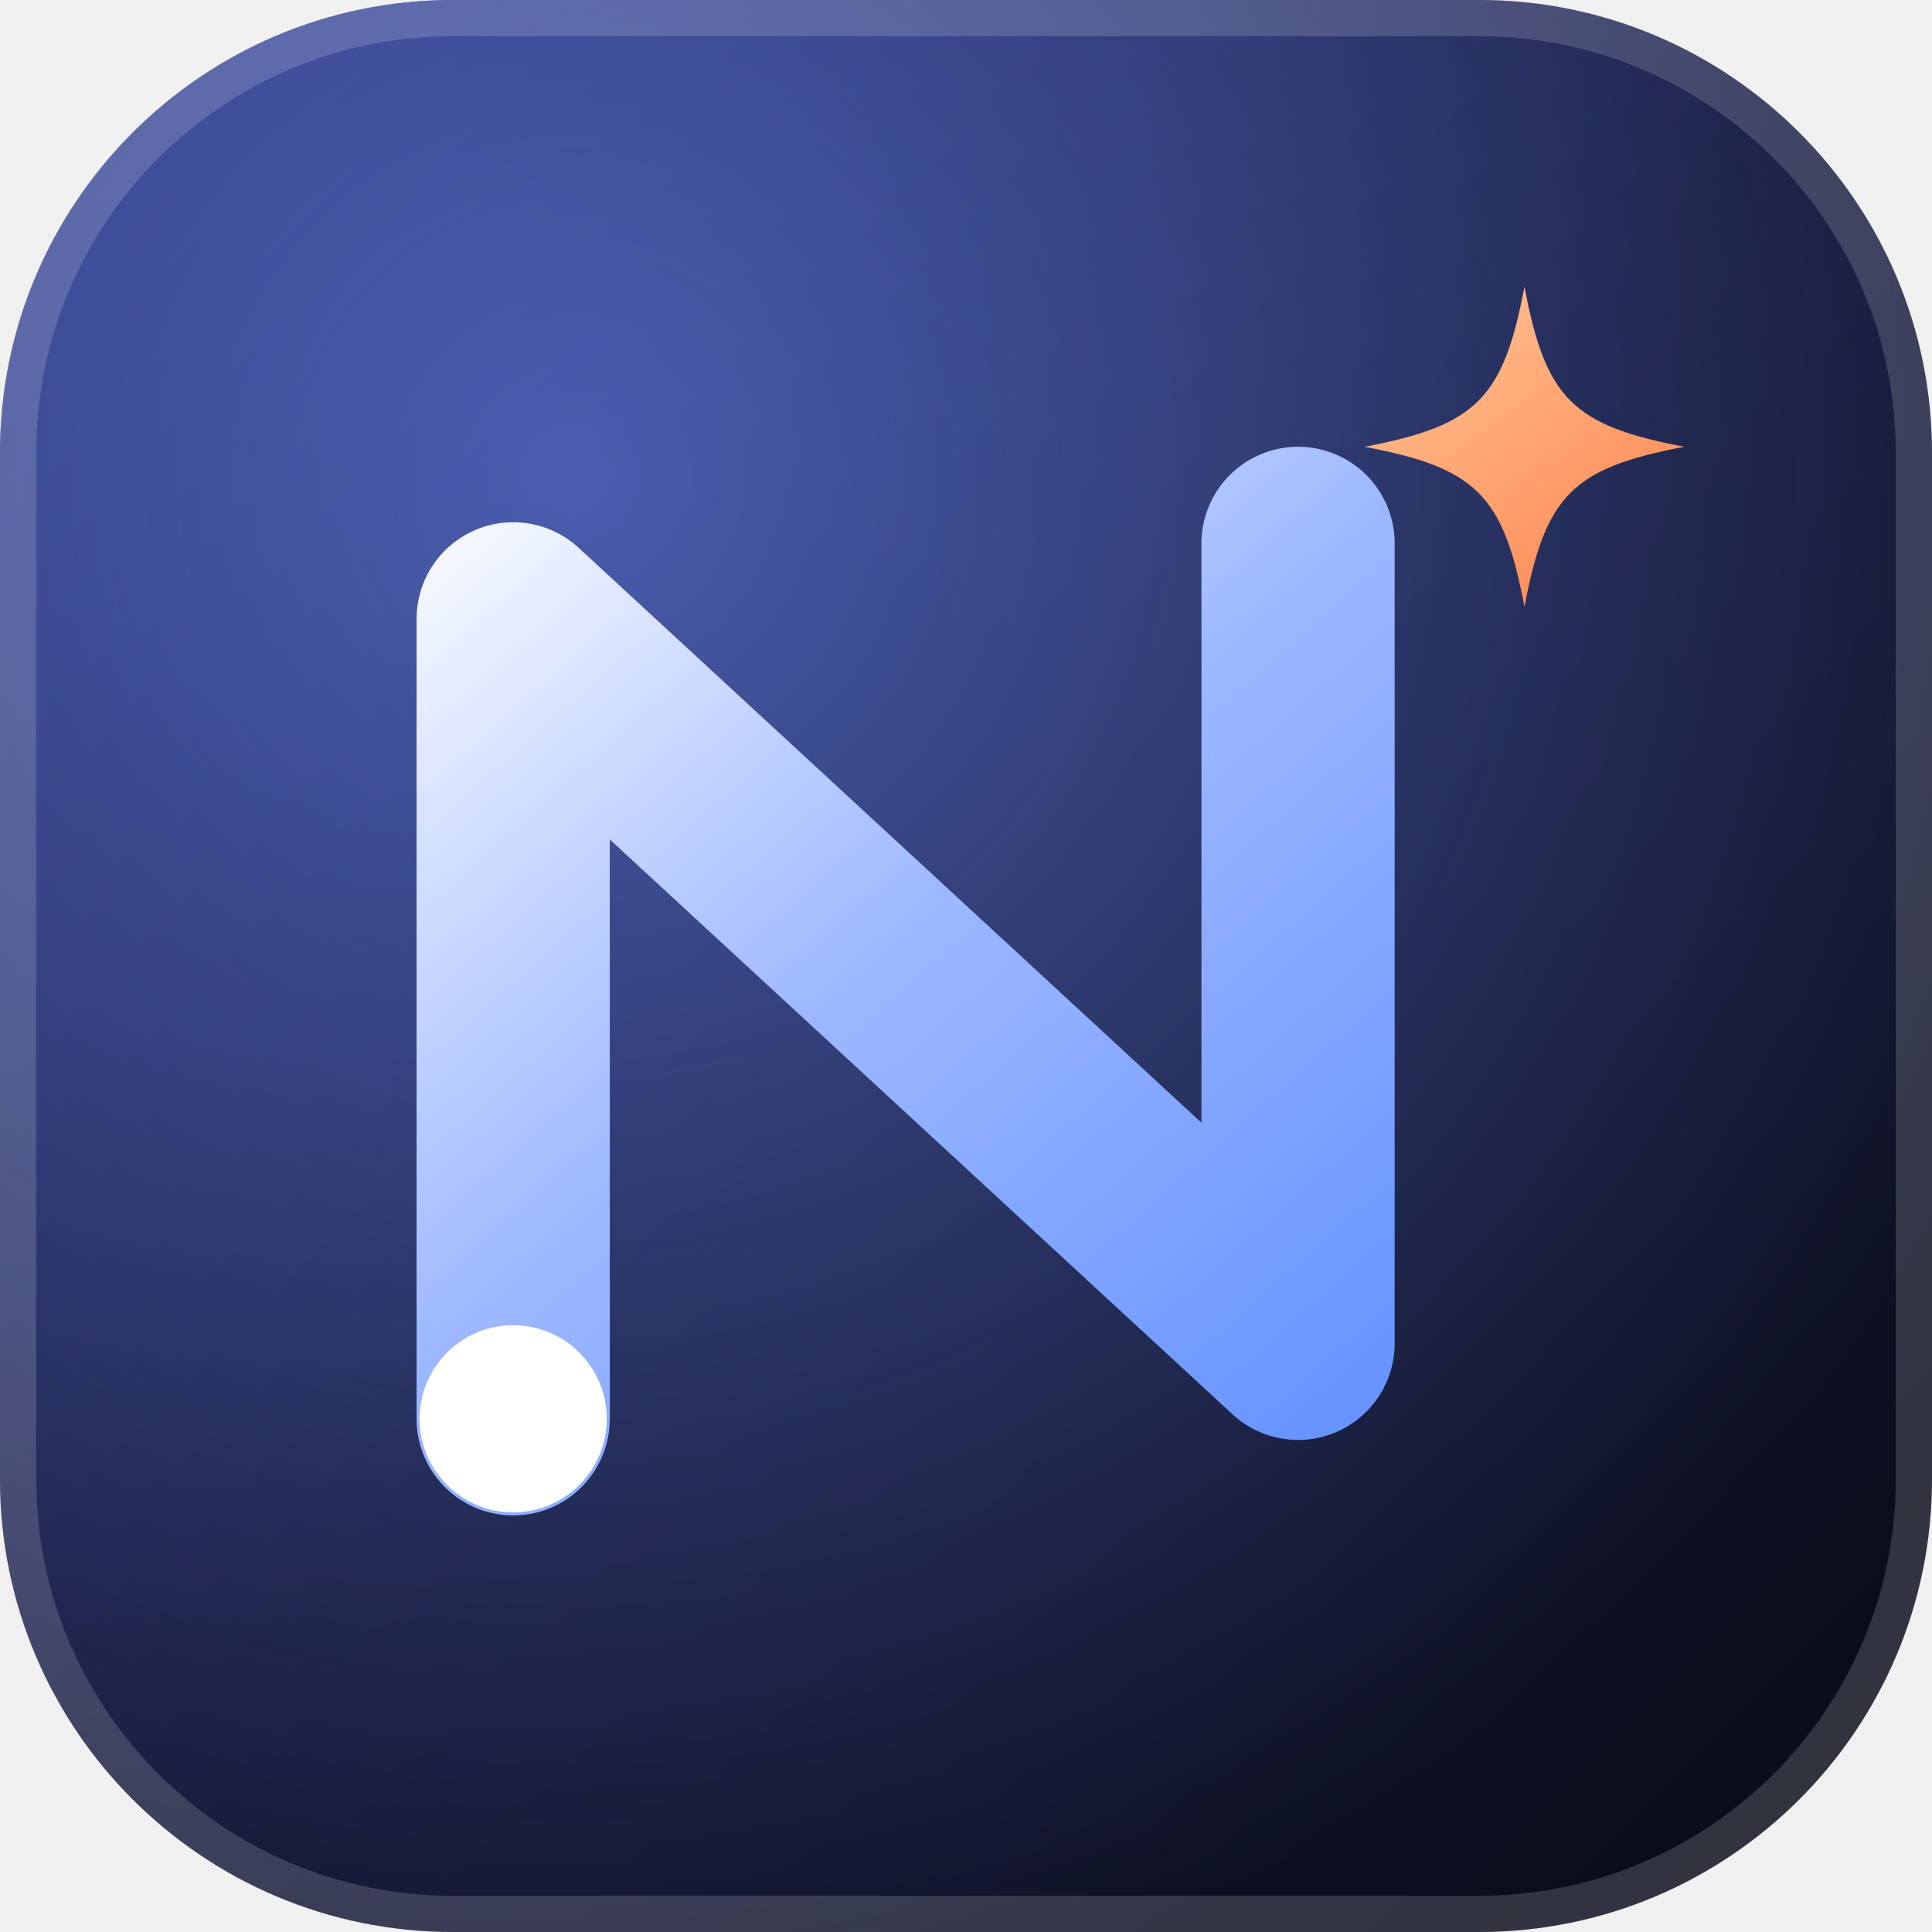
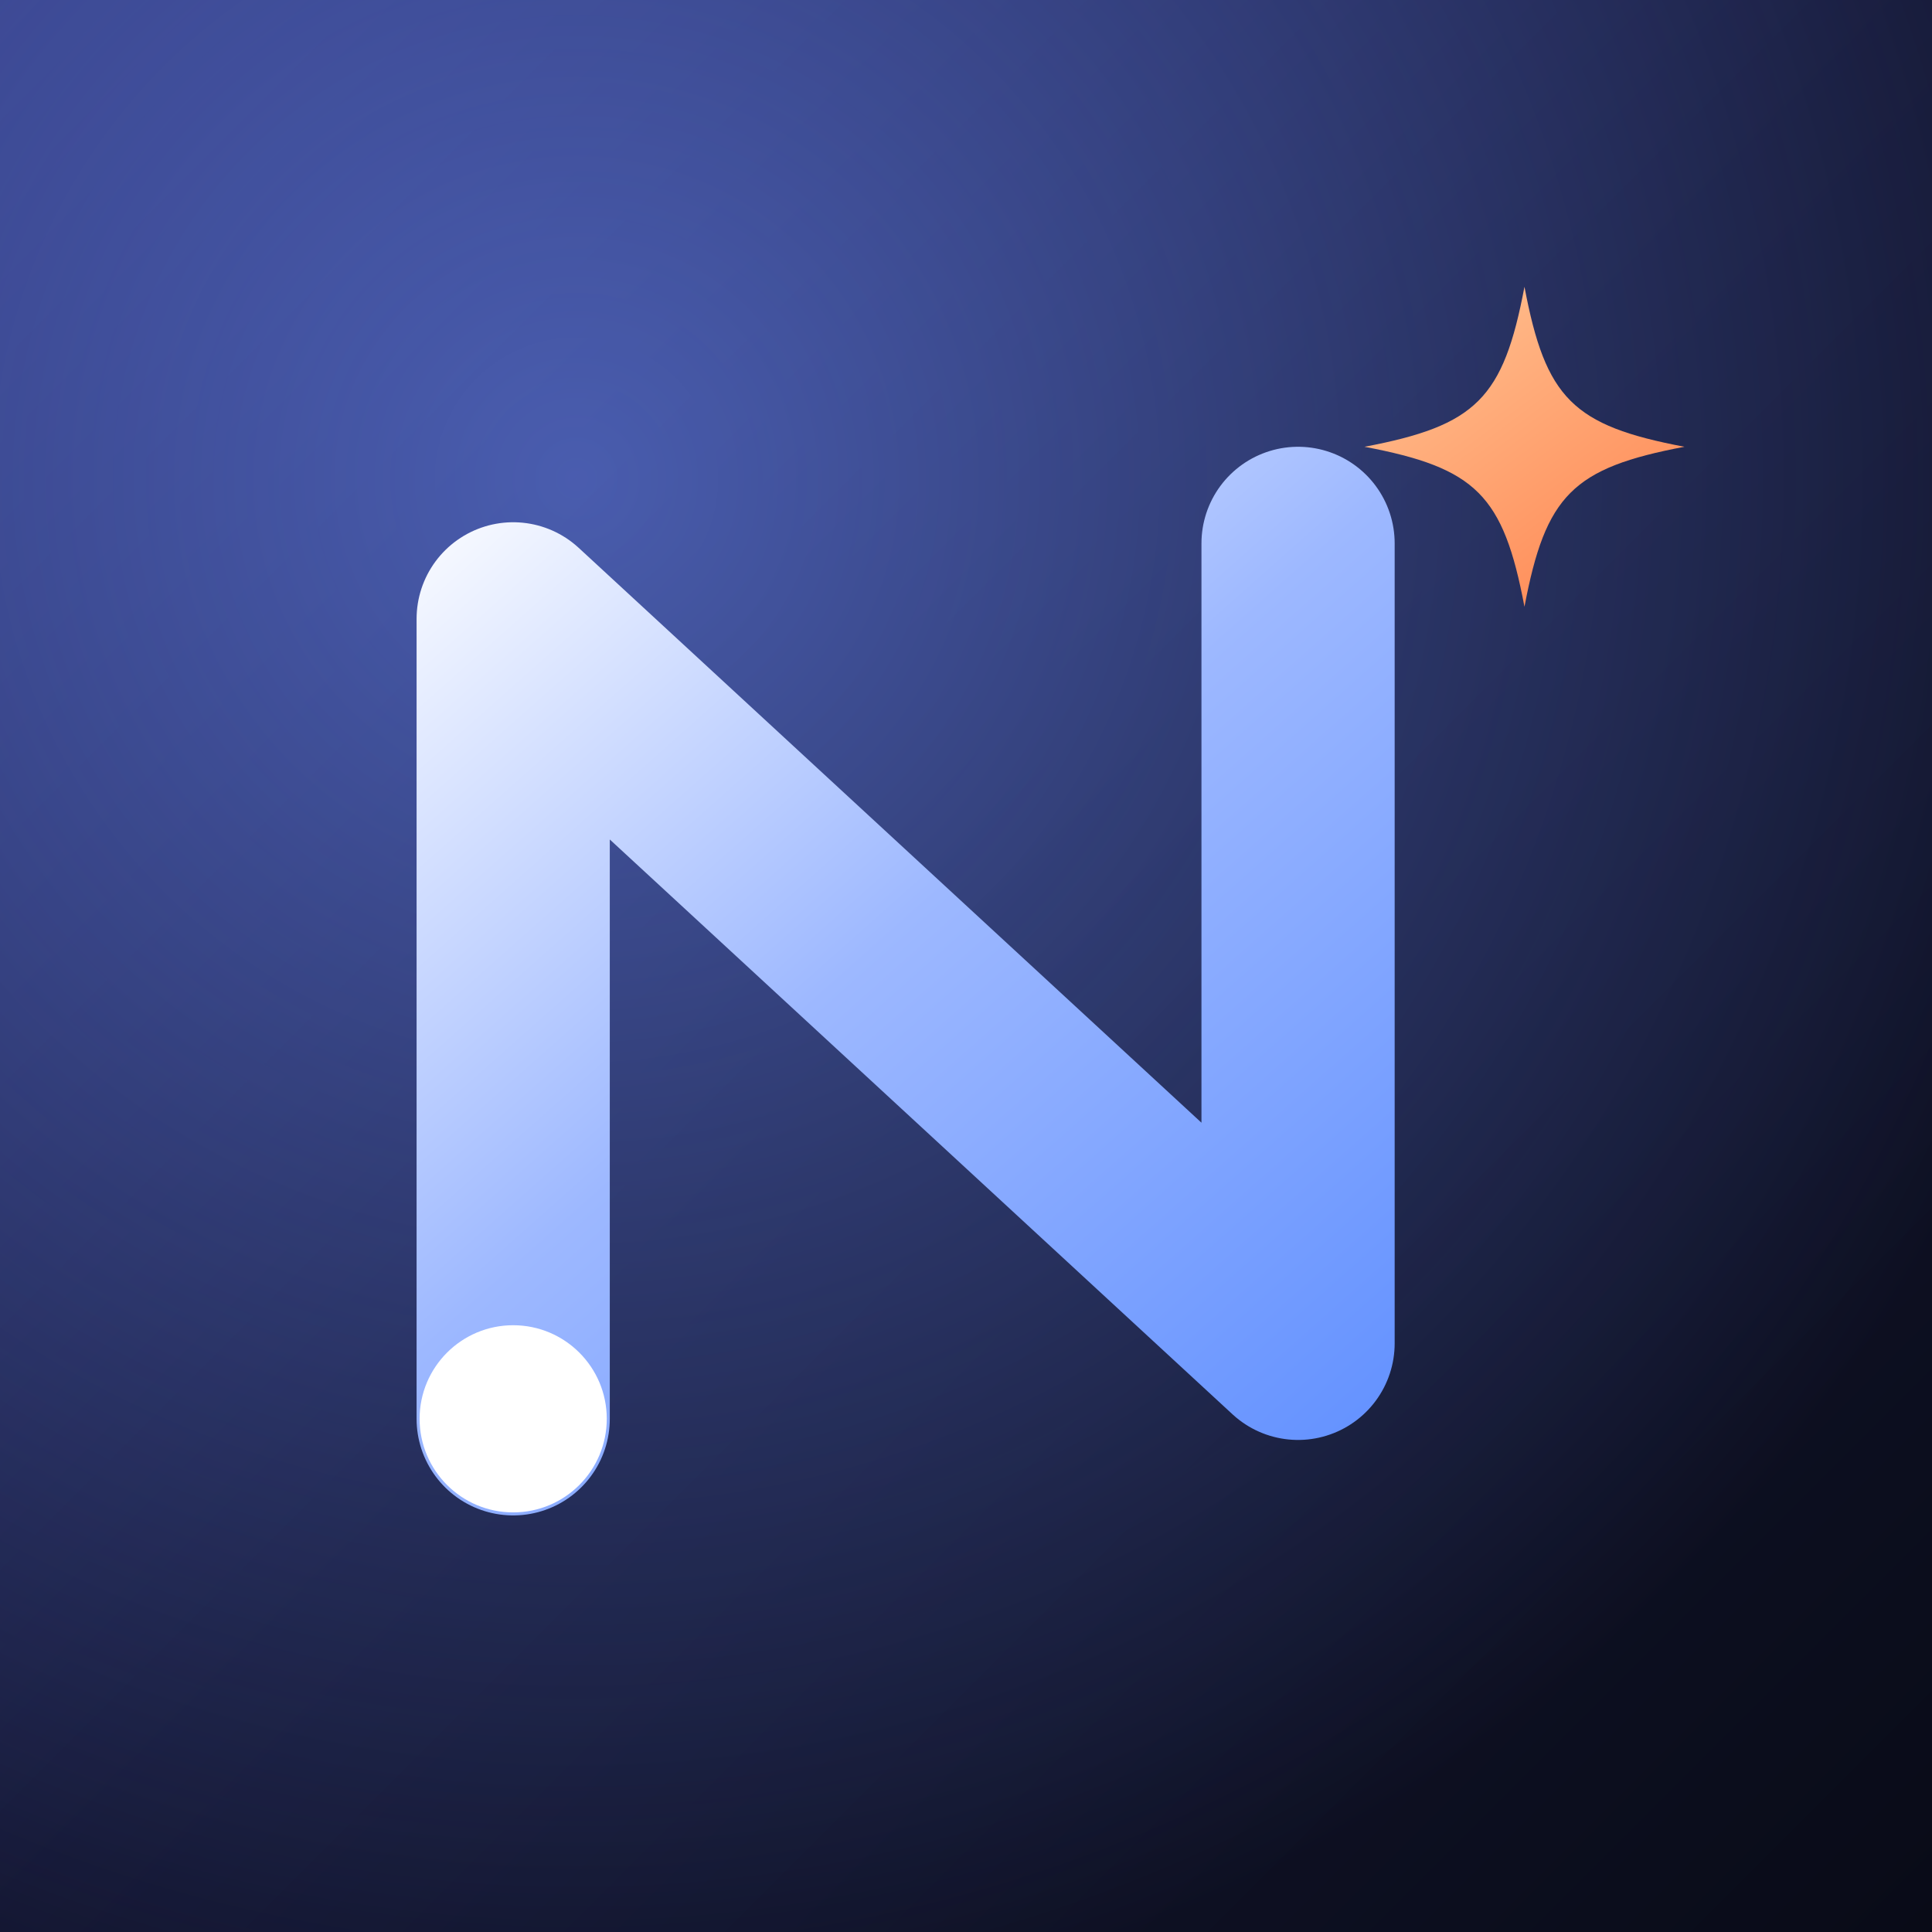
<svg xmlns="http://www.w3.org/2000/svg" width="512" height="512" viewBox="0 0 64 64" fill="none">
  <defs>
    <linearGradient id="bg" x1="0" y1="0" x2="64" y2="64" gradientUnits="userSpaceOnUse">
      <stop stop-color="#2a2f6b" />
      <stop offset=".5" stop-color="#141733" />
      <stop offset="1" stop-color="#090b17" />
    </linearGradient>
    <radialGradient id="glow" cx=".3" cy=".25" r=".8">
      <stop stop-color="#6d8dff" stop-opacity=".55" />
      <stop offset="1" stop-color="#6d8dff" stop-opacity="0" />
    </radialGradient>
    <linearGradient id="n" x1="16" y1="14" x2="48" y2="50" gradientUnits="userSpaceOnUse">
      <stop stop-color="#ffffff" />
      <stop offset=".45" stop-color="#9db8ff" />
      <stop offset="1" stop-color="#5b8cff" />
    </linearGradient>
    <linearGradient id="spark" x1="44" y1="6" x2="56" y2="22" gradientUnits="userSpaceOnUse">
      <stop stop-color="#ffd7a8" />
      <stop offset="1" stop-color="#ff7a45" />
    </linearGradient>
  </defs>
-   <rect width="64" height="64" rx="15" fill="url(#bg)" />
-   <rect width="64" height="64" rx="15" fill="url(#glow)" />
-   <rect x=".6" y=".6" width="62.8" height="62.8" rx="14.4" stroke="#fff" stroke-opacity=".16" stroke-width="1.2" />
+   <rect width="64" height="64" fill="url(#bg)" />
+   <rect width="64" height="64" fill="url(#glow)" />
  <g>
    <path d="M17 47V20.5L43 44.5V18" stroke="url(#n)" stroke-width="6.4" stroke-linecap="round" stroke-linejoin="round" />
    <circle cx="17" cy="47" r="3.1" fill="#fff" />
    <path d="M50.5 9.5c.7 3.7 1.6 4.6 5.3 5.3-3.7.7-4.6 1.6-5.3 5.3-.7-3.7-1.6-4.6-5.3-5.3 3.700-.7 4.600-1.600 5.300-5.300Z" fill="url(#spark)" />
  </g>
</svg>
